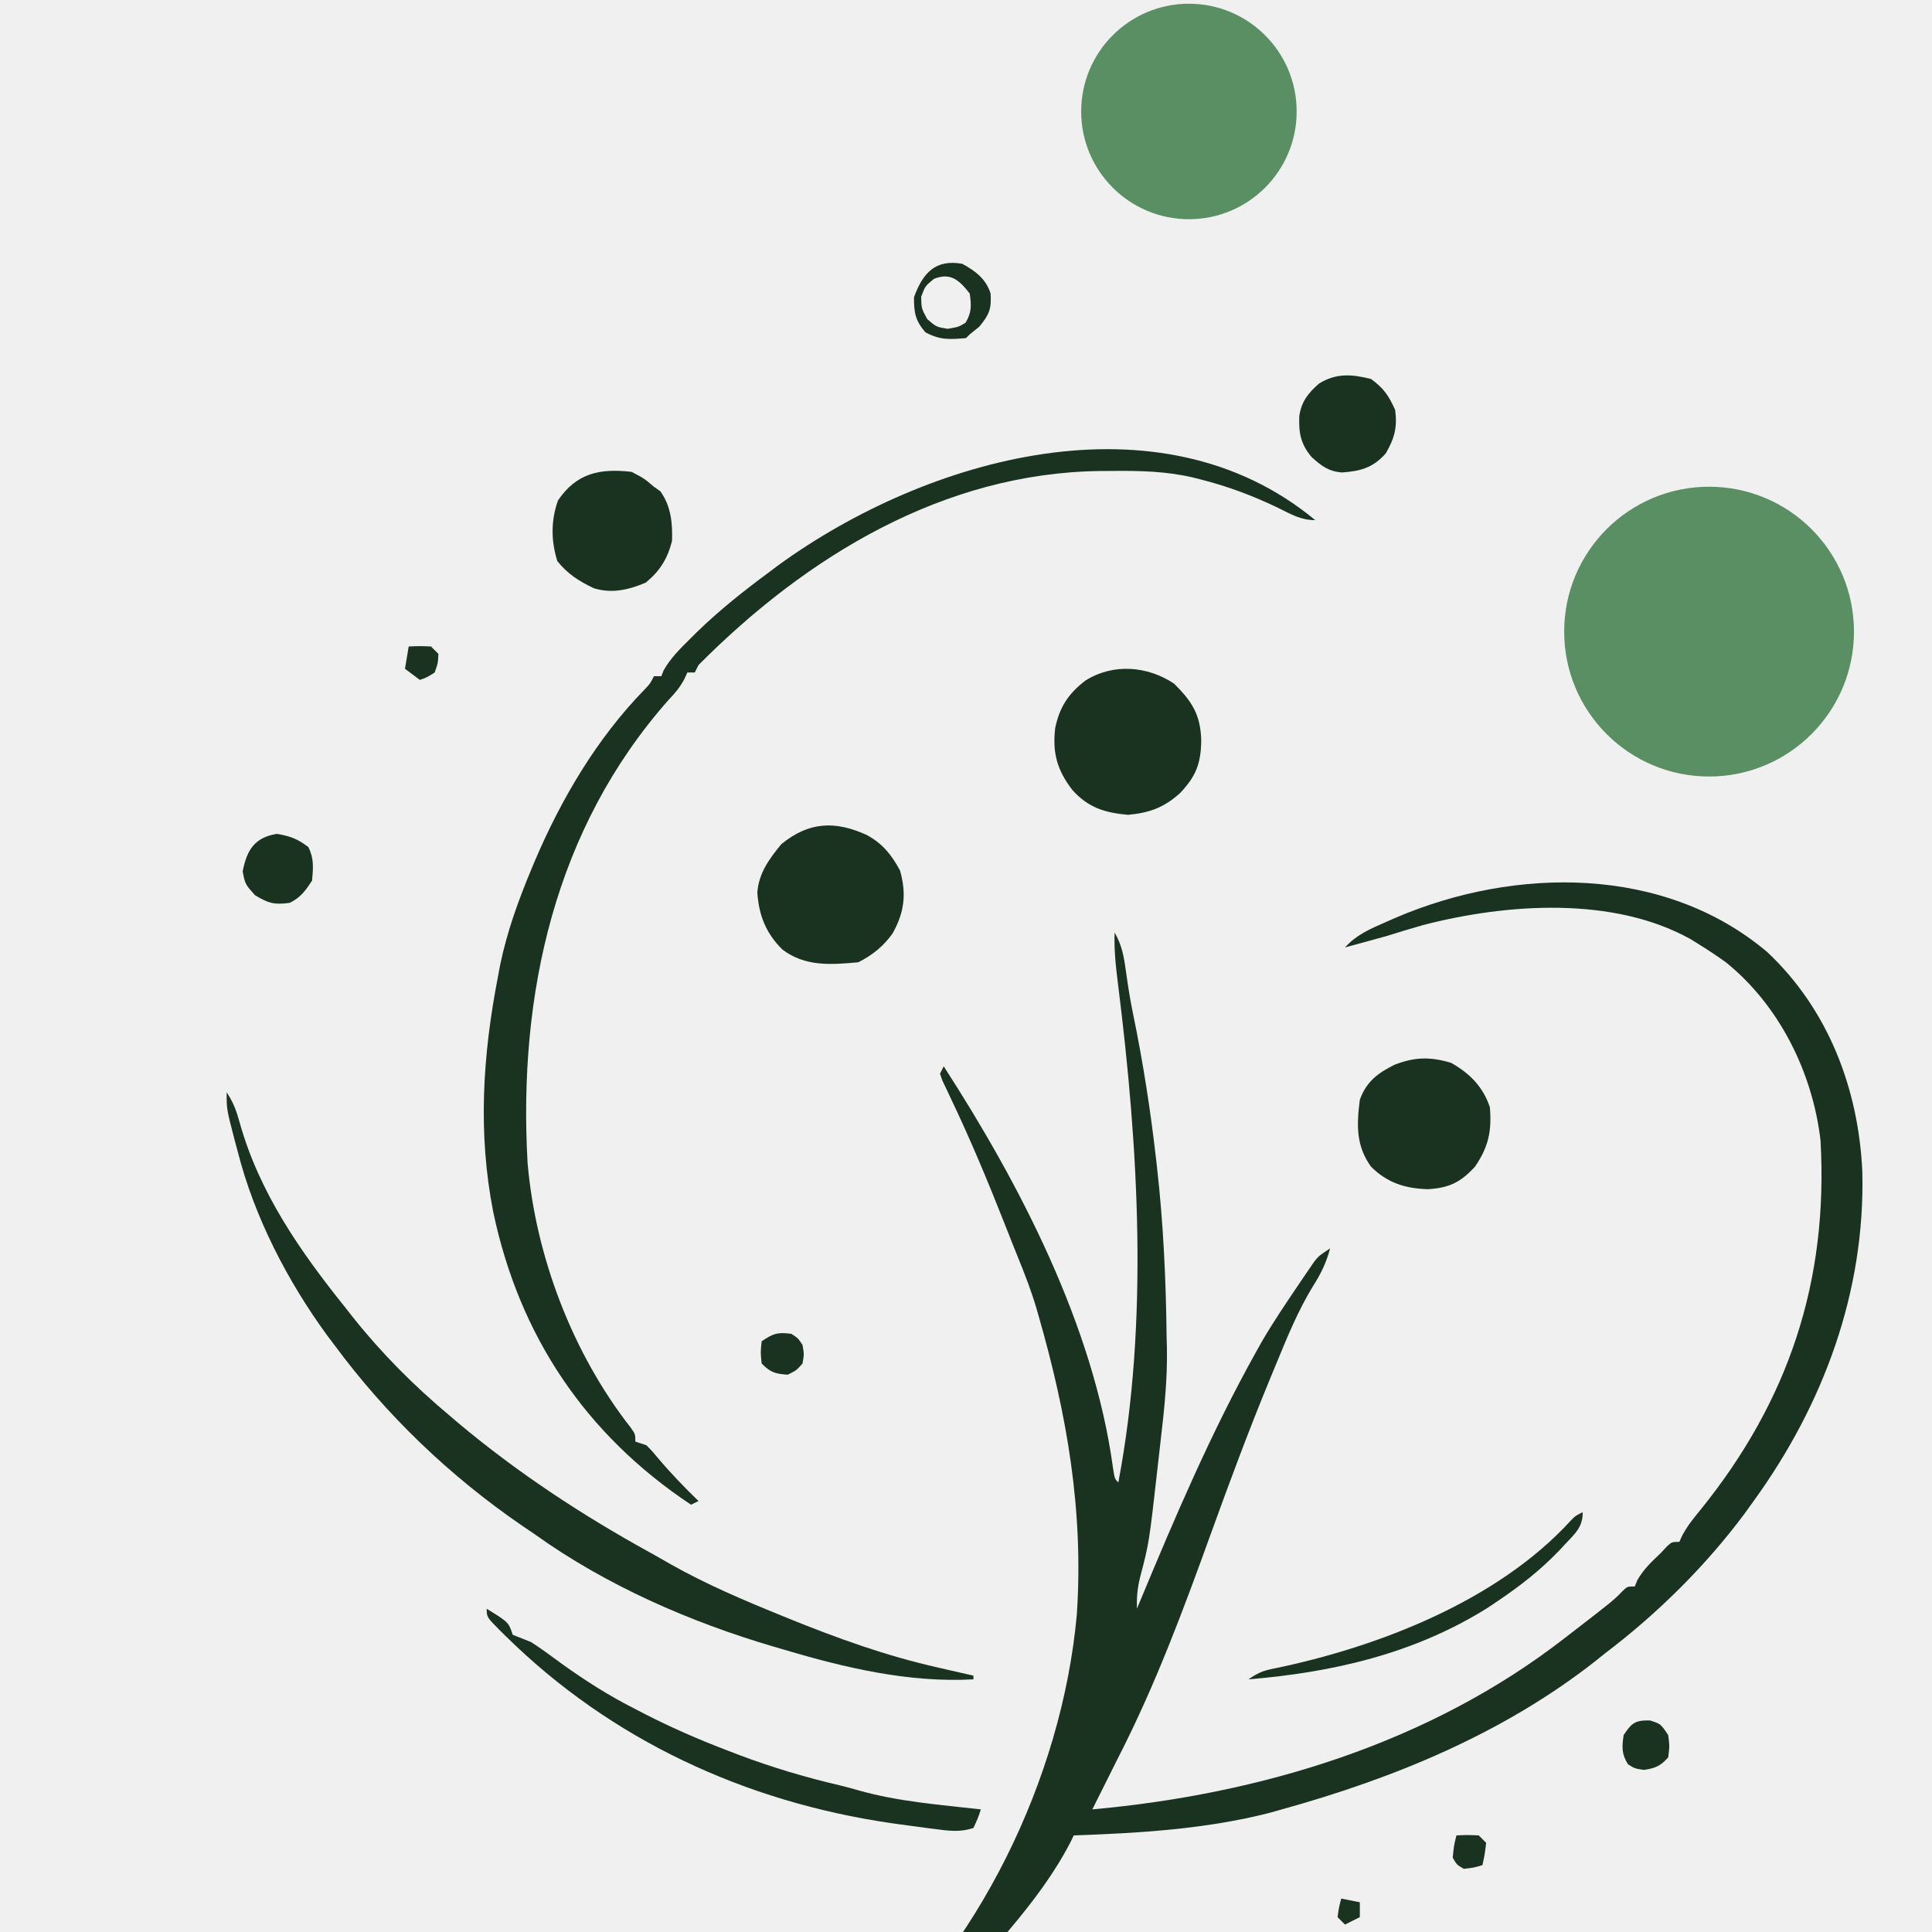
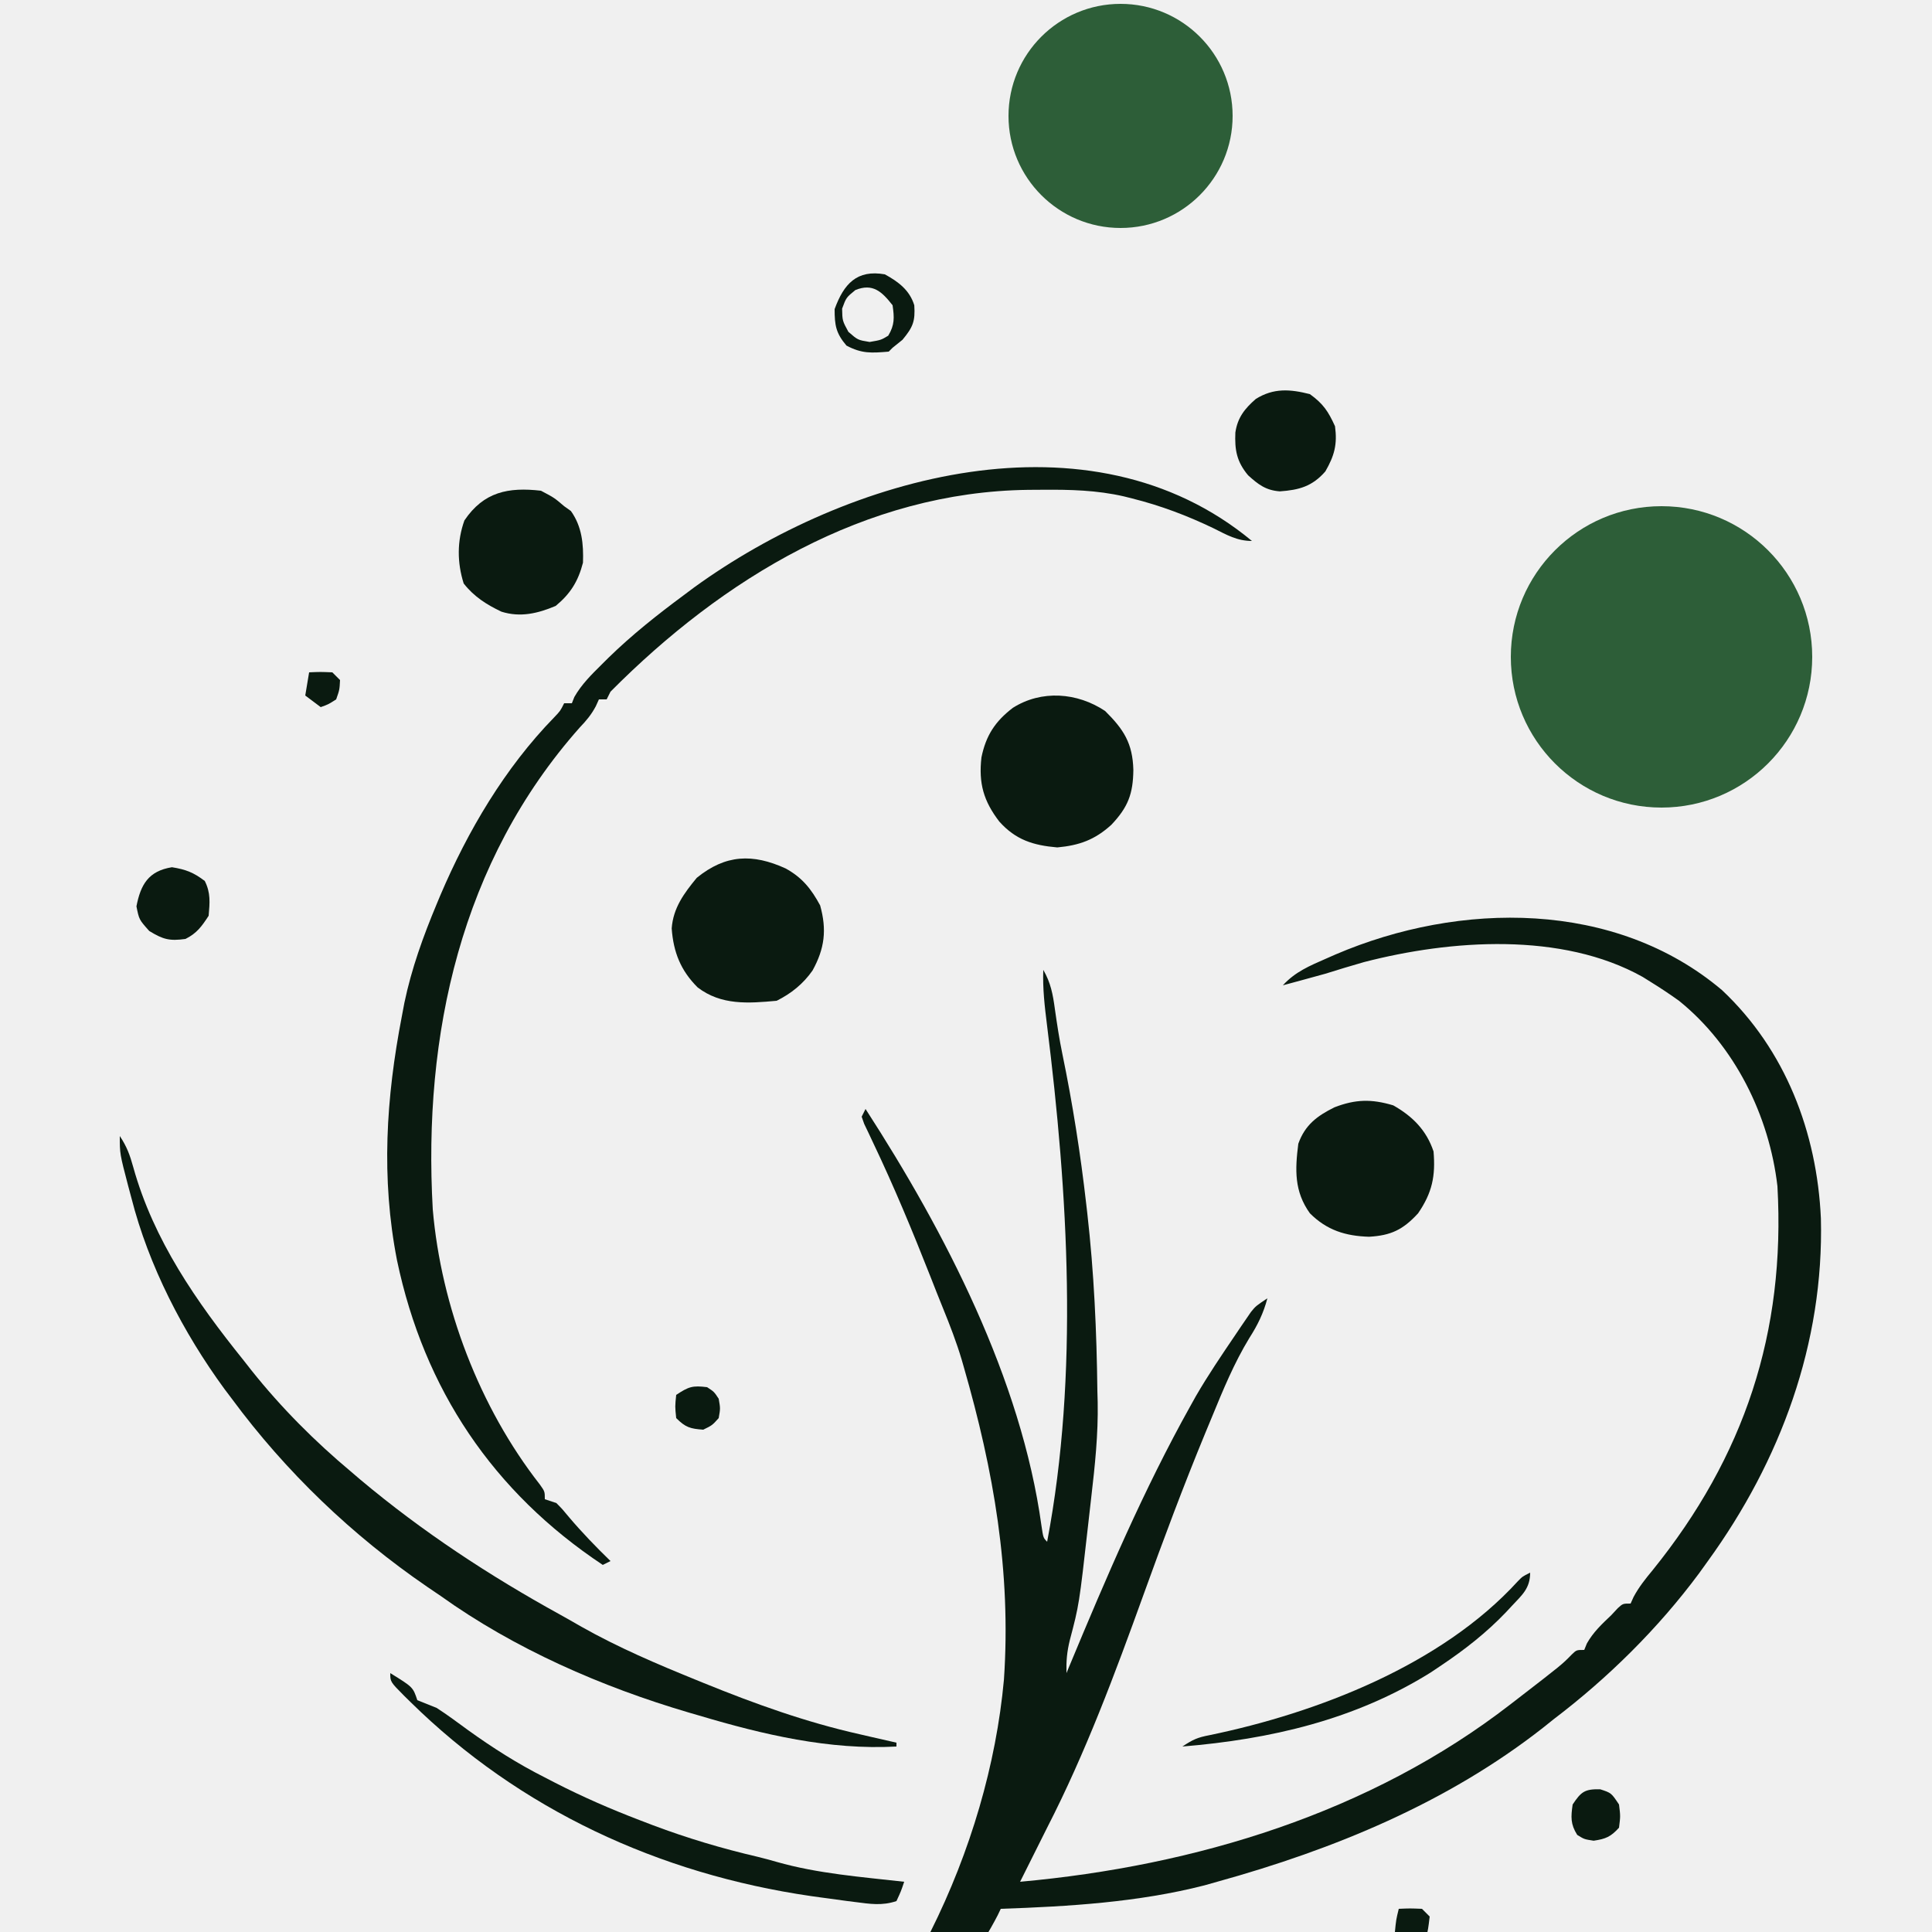
- <svg xmlns="http://www.w3.org/2000/svg" viewBox="-3 4 52 52" role="img" aria-labelledby="t d">
+ <svg xmlns="http://www.w3.org/2000/svg" viewBox="0 4 50 50" role="img" aria-labelledby="t d">
  <style>
-     .lily { fill: #1a3320; }
-     .dot { fill: #5a8f63; }
+     .lily { fill: #0a1a10; }
+     .dot { fill: #2d5e38; }
    @media (prefers-color-scheme: dark) {
-       .lily { fill: #f7f2e8; }
-       .dot { fill: #bff7c9; }
+       .lily { fill: #ffffff; }
+       .dot { fill: #7debb0; }
    }
  </style>
  <g transform="translate(0 8) scale(0.1)">
    <path d="M0 0 C3.503 1.924 6.408 4.078 7.617 8.004 C7.885 12.149 7.28 13.663 4.562 16.938 C3.717 17.618 2.871 18.299 2 19 C1.67 19.33 1.34 19.66 1 20 C-3.474 20.373 -5.954 20.556 -9.938 18.438 C-12.668 15.21 -13 13.207 -13 9 C-10.612 2.463 -7.255 -1.28 0 0 Z M-7.625 4.062 C-10 6 -10 6 -11.062 8.875 C-11 12 -11 12 -9.438 14.875 C-7 17 -7 17 -3.938 17.5 C-1 17 -1 17 0.875 15.875 C2.555 13.076 2.457 11.202 2 8 C-0.77 4.466 -3.114 2.236 -7.625 4.062 Z " class="lily" transform="translate(229,31)" />
    <path d="M0 0 C3.441 2.489 4.754 4.458 6.5 8.312 C7.136 13.001 6.342 15.934 4 20 C0.616 23.881 -2.801 24.816 -7.785 25.164 C-11.412 24.895 -13.354 23.394 -16 21 C-18.967 17.439 -19.476 14.426 -19.289 9.926 C-18.708 6.055 -16.877 3.767 -14 1.25 C-9.386 -1.634 -5.111 -1.294 0 0 Z " class="lily" transform="translate(339,62)" />
    <path d="M0 0 C-3.854 0 -6.505 -1.574 -9.875 -3.25 C-16.733 -6.55 -23.599 -9.148 -31 -11 C-31.708 -11.178 -32.416 -11.356 -33.145 -11.54 C-40.196 -13.147 -47.038 -13.309 -54.25 -13.25 C-55.449 -13.243 -56.649 -13.235 -57.884 -13.227 C-100.03 -12.715 -136.919 9.717 -166 39 C-166.165 39.33 -166.165 39.33 -167 41 C-167.66 41 -168.32 41 -169 41 C-169.269 41.593 -169.539 42.186 -169.816 42.797 C-171 45 -172.217 46.45 -173.938 48.25 C-204.728 82.937 -214.56 127.795 -212 173 C-209.835 198.132 -199.918 224.211 -184.301 244.172 C-183 246 -183 246 -183 248 C-182.01 248.33 -181.02 248.66 -180 249 C-178.422 250.602 -178.422 250.602 -176.75 252.625 C-173.359 256.631 -169.761 260.342 -166 264 C-166.66 264.33 -167.32 264.66 -168 265 C-196.374 246.155 -214.232 219.575 -221.25 186.188 C-225.411 164.907 -224.092 144.167 -220 123 C-219.785 121.858 -219.569 120.716 -219.348 119.539 C-217.498 110.673 -214.479 102.334 -211 94 C-210.694 93.265 -210.387 92.53 -210.071 91.773 C-202.936 75.02 -193.342 58.742 -180.574 45.645 C-179 44 -179 44 -178 42 C-177.34 42 -176.68 42 -176 42 C-175.789 41.465 -175.577 40.93 -175.359 40.379 C-173.478 37.087 -170.924 34.585 -168.25 31.938 C-167.964 31.653 -167.964 31.653 -166.514 30.212 C-160.419 24.267 -153.838 19.059 -147 14 C-146.569 13.677 -146.569 13.677 -144.387 12.043 C-104.602 -16.803 -41.936 -34.782 0 0 Z " class="lily" transform="translate(324,100)" />
    <path d="M0 0 C3.438 1.812 3.438 1.812 6 4 C6.577 4.412 7.155 4.825 7.75 5.25 C10.627 9.278 11.04 13.839 10.875 18.625 C9.626 23.442 7.649 26.634 3.812 29.812 C-0.804 31.762 -5.323 32.839 -10.219 31.305 C-14.07 29.48 -17.348 27.395 -20 24 C-21.71 18.559 -21.731 13.04 -19.812 7.688 C-14.818 0.281 -8.442 -0.973 0 0 Z " class="lily" transform="translate(140,87)" />
    <path d="M0 0 C2.875 -0.125 2.875 -0.125 6 0 C6.66 0.66 7.32 1.32 8 2 C7.875 4.5 7.875 4.5 7 7 C4.938 8.312 4.938 8.312 3 9 C1.68 8.01 0.36 7.02 -1 6 C-0.67 4.02 -0.34 2.04 0 0 Z " class="lily" transform="translate(80,134)" />
    <path d="M0 0 C2.102 0.664 2.102 0.664 4.227 3.289 C5.255 7.257 5.217 9.722 4.102 13.664 C2.297 15.902 1.003 16.499 -1.801 17.012 C-3.978 17.17 -5.765 17.137 -7.898 16.664 C-10.273 14.472 -11.444 12.603 -12.836 9.727 C-12.935 6.471 -11.562 4.397 -9.898 1.664 C-6.155 -0.832 -4.319 -0.605 0 0 Z " class="lily" transform="translate(406.8984,134.3359)" />
    <path d="M0 0 C4.808 4.762 7.129 8.343 7.312 15.25 C7.239 21.441 5.945 24.898 1.609 29.465 C-2.683 33.361 -6.691 34.786 -12.375 35.312 C-18.605 34.775 -23.126 33.37 -27.375 28.625 C-31.442 23.331 -32.77 18.717 -32 12 C-30.83 6.332 -28.47 2.713 -23.883 -0.809 C-16.447 -5.514 -7.195 -4.797 0 0 Z " class="lily" transform="translate(286,144)" />
    <path d="M0 0 C4.288 2.361 6.62 5.275 8.938 9.562 C10.708 15.908 10.1 20.741 6.969 26.422 C4.546 29.879 1.474 32.357 -2.312 34.25 C-9.678 34.927 -16.659 35.458 -22.762 30.793 C-27.146 26.431 -29.036 21.679 -29.477 15.52 C-29.093 10.22 -26.285 6.433 -23 2.438 C-15.534 -3.639 -8.513 -3.877 0 0 Z " class="lily" transform="translate(203.3125,184.75)" />
    <path d="M0 0 C3.599 0.578 5.623 1.362 8.5 3.562 C10.05 6.663 9.79 9.141 9.5 12.562 C7.704 15.316 6.447 17.089 3.5 18.562 C-0.636 19.127 -2.26 18.709 -5.875 16.5 C-8.5 13.562 -8.5 13.562 -9.188 10.125 C-8.1 4.489 -6.075 0.976 0 0 Z " class="lily" transform="translate(44.5,184.4375)" />
    <path d="M0 0 C16.421 15.432 24.579 36.813 25.59 59.078 C26.402 91.377 15.146 121.797 -3.656 147.754 C-4.419 148.815 -5.183 149.876 -5.969 150.969 C-16.53 165.208 -29.539 178.052 -43.656 188.754 C-44.524 189.45 -45.391 190.146 -46.285 190.863 C-71.118 210.342 -100.47 222.389 -130.656 230.754 C-131.748 231.062 -132.84 231.37 -133.965 231.688 C-151.038 236.063 -169.099 237.153 -186.656 237.754 C-186.922 238.308 -187.187 238.863 -187.461 239.434 C-191.834 247.922 -197.537 255.467 -203.656 262.754 C-203.881 263.024 -203.881 263.024 -205.021 264.392 C-217.846 279.757 -232.414 295.7 -250.656 304.754 C-251.316 304.424 -251.976 304.094 -252.656 303.754 C-251.666 303.424 -250.676 303.094 -249.656 302.754 C-249.656 302.094 -249.656 301.434 -249.656 300.754 C-248.152 299.273 -248.152 299.273 -246.094 297.566 C-212.38 268.761 -189.86 222.388 -185.839 178.448 C-183.936 150.443 -188.491 124.355 -196.219 97.566 C-196.404 96.92 -196.59 96.274 -196.781 95.608 C-198.125 91.109 -199.793 86.782 -201.565 82.434 C-202.695 79.659 -203.791 76.872 -204.883 74.082 C-209.491 62.383 -214.278 50.835 -219.696 39.483 C-220.099 38.625 -220.502 37.767 -220.918 36.883 C-221.279 36.131 -221.639 35.379 -222.01 34.604 C-222.224 33.993 -222.437 33.383 -222.656 32.754 C-222.326 32.094 -221.996 31.434 -221.656 30.754 C-201.093 62.561 -181.346 100.65 -176.125 138.617 C-175.656 141.754 -175.656 141.754 -174.656 142.754 C-166.429 99.515 -169.257 52.454 -174.691 9.045 C-175.29 4.25 -175.839 -0.4 -175.656 -5.246 C-173.726 -1.917 -173.168 1.083 -172.656 4.879 C-172.098 8.779 -171.521 12.646 -170.719 16.504 C-168.054 29.403 -166.02 42.358 -164.531 55.441 C-164.446 56.183 -164.36 56.925 -164.272 57.689 C-162.524 73.037 -161.835 88.307 -161.656 103.754 C-161.63 104.703 -161.604 105.652 -161.577 106.629 C-161.421 114.964 -162.293 123.116 -163.255 131.381 C-163.531 133.749 -163.795 136.119 -164.059 138.488 C-166.377 159.068 -166.377 159.068 -168.781 168.191 C-169.541 171.284 -169.732 173.616 -169.656 176.754 C-169.386 176.102 -169.115 175.451 -168.837 174.78 C-159.365 152.02 -149.68 129.305 -137.656 107.754 C-137.161 106.866 -136.666 105.978 -136.156 105.062 C-133.008 99.634 -129.489 94.446 -125.969 89.254 C-125.493 88.546 -125.016 87.838 -124.526 87.109 C-124.298 86.777 -124.298 86.777 -123.145 85.098 C-122.738 84.501 -122.331 83.905 -121.911 83.291 C-120.656 81.754 -120.656 81.754 -117.656 79.754 C-118.679 83.641 -120.198 86.717 -122.348 90.066 C-126.272 96.529 -129.107 103.405 -131.969 110.379 C-132.54 111.758 -133.112 113.137 -133.684 114.515 C-139.397 128.347 -144.624 142.346 -149.703 156.422 C-157.088 176.881 -164.713 197.379 -174.656 216.754 C-175.932 219.293 -177.2 221.836 -178.469 224.379 C-179.079 225.6 -179.69 226.822 -180.301 228.043 C-180.748 228.938 -181.195 229.832 -181.656 230.754 C-136.327 226.659 -91.007 212.952 -54.656 184.754 C-54.071 184.303 -53.487 183.852 -52.884 183.388 C-41.425 174.541 -41.425 174.541 -38.875 171.93 C-37.656 170.754 -37.656 170.754 -35.656 170.754 C-35.429 170.197 -35.202 169.64 -34.969 169.066 C-33.289 166.107 -31.115 164.093 -28.656 161.754 C-28.099 161.156 -27.543 160.558 -26.969 159.941 C-25.656 158.754 -25.656 158.754 -23.656 158.754 C-23.402 158.189 -23.148 157.625 -22.887 157.043 C-21.496 154.456 -19.843 152.39 -17.969 150.129 C5.807 120.709 16.461 88.555 14.344 50.754 C12.234 32.517 3.303 14.409 -11.109 2.773 C-13.575 1 -16.072 -0.651 -18.656 -2.246 C-18.968 -2.441 -18.968 -2.441 -20.543 -3.426 C-41.455 -15.129 -70.231 -13.061 -92.637 -7.262 C-95.996 -6.309 -99.325 -5.289 -102.656 -4.246 C-104.779 -3.653 -106.903 -3.069 -109.031 -2.496 C-109.926 -2.254 -110.82 -2.011 -111.742 -1.762 C-112.374 -1.592 -113.005 -1.421 -113.656 -1.246 C-110.414 -4.776 -106.737 -6.281 -102.406 -8.184 C-101.603 -8.537 -100.799 -8.89 -99.972 -9.254 C-67.861 -23.001 -27.638 -23.37 0 0 Z " class="lily" transform="translate(445.6562,216.2461)" />
    <path d="M0 0 C4.999 2.817 8.605 6.441 10.438 11.938 C10.978 18.318 10.084 22.621 6.438 27.938 C2.524 32.215 -0.614 33.685 -6.258 34.008 C-12.332 33.823 -17.173 32.327 -21.562 27.938 C-25.633 22.263 -25.42 16.687 -24.562 9.938 C-22.823 5.072 -19.722 2.748 -15.188 0.5 C-9.741 -1.592 -5.62 -1.676 0 0 Z " class="lily" transform="translate(360.5625,246.0625)" />
    <path d="M0 0 C1.836 2.754 2.627 4.942 3.495 8.089 C8.757 26.975 19.836 42.875 32 58 C32.675 58.861 33.351 59.722 34.047 60.609 C41.793 70.333 50.467 79.026 60 87 C60.761 87.65 61.521 88.299 62.305 88.969 C78.282 102.372 95.613 113.765 113.863 123.816 C115.745 124.859 117.61 125.924 119.473 127 C129.017 132.383 138.987 136.634 149.125 140.75 C149.797 141.024 150.469 141.298 151.161 141.581 C164.321 146.929 177.55 151.696 191.438 154.812 C191.904 154.92 191.904 154.92 194.268 155.467 C196.51 155.984 198.754 156.495 201 157 C201 157.33 201 157.66 201 158 C183.659 158.952 166.511 154.916 150 150 C149.109 149.742 148.218 149.483 147.3 149.217 C124.735 142.577 102.19 132.736 83 119 C81.866 118.227 80.73 117.456 79.594 116.688 C60.158 103.38 42.983 86.934 29 68 C28.367 67.162 27.734 66.324 27.082 65.461 C16.395 50.836 7.467 33.589 3 16 C2.723 14.966 2.446 13.932 2.16 12.867 C0 4.605 0 4.605 0 0 Z " class="lily" transform="translate(31,254)" />
    <path d="M0 0 C1.812 1.188 1.812 1.188 3 3 C3.438 5.5 3.438 5.5 3 8 C1.312 9.875 1.312 9.875 -1 11 C-4.37 10.759 -5.588 10.412 -8 8 C-8.312 5 -8.312 5 -8 2 C-4.767 -0.155 -3.748 -0.469 0 0 Z " class="lily" transform="translate(183,319)" />
    <path d="M0 0 C0 4.092 -2.095 5.783 -4.75 8.625 C-5.244 9.157 -5.739 9.689 -6.248 10.237 C-11.32 15.549 -16.902 19.909 -23 24 C-23.898 24.603 -24.797 25.207 -25.723 25.828 C-45.368 38.096 -67.227 43.119 -90 45 C-87.25 43.167 -86.082 42.656 -82.992 42.062 C-55.08 36.296 -22.976 23.902 -3.234 2.277 C-2 1 -2 1 0 0 Z " class="lily" transform="translate(396,367)" />
    <path d="M0 0 C5.875 3.625 5.875 3.625 7 7 C8.665 7.671 10.332 8.336 12 9 C14.788 10.805 17.446 12.787 20.125 14.75 C26.539 19.359 32.941 23.438 40 27 C40.888 27.459 41.775 27.918 42.69 28.391 C49.836 32.045 57.067 35.199 64.562 38.062 C65.126 38.278 65.126 38.278 67.977 39.371 C76.89 42.72 85.824 45.387 95.091 47.542 C96.735 47.936 98.363 48.39 99.988 48.855 C110.708 51.912 121.955 52.75 133 54 C132.187 56.438 132.187 56.438 131 59 C127.26 60.247 124.199 59.741 120.375 59.25 C119.997 59.202 119.997 59.202 118.083 58.962 C115.72 58.655 113.36 58.332 111 58 C110.3 57.902 109.599 57.804 108.878 57.703 C69.567 51.988 33.5 35.32 5.188 7.438 C4.665 6.925 4.143 6.412 3.604 5.883 C0 2.246 0 2.246 0 0 Z " class="lily" transform="translate(101,393)" />
    <path d="M0 0 C2.875 0.938 2.875 0.938 4.875 3.938 C5.25 6.938 5.25 6.938 4.875 9.938 C2.758 12.29 1.435 12.856 -1.688 13.312 C-4.125 12.938 -4.125 12.938 -5.938 11.812 C-7.703 9.024 -7.587 7.17 -7.125 3.938 C-4.919 0.628 -4.019 -0.08 0 0 Z " class="lily" transform="translate(414.125,423.0625)" />
    <path d="M0 0 C2.875 -0.125 2.875 -0.125 6 0 C6.66 0.66 7.32 1.32 8 2 C7.625 5.125 7.625 5.125 7 8 C4.688 8.688 4.688 8.688 2 9 C0.125 7.938 0.125 7.938 -1 6 C-0.688 2.812 -0.688 2.812 0 0 Z " class="lily" transform="translate(362,454)" />
    <path d="M0 0 C1.65 0.33 3.3 0.66 5 1 C5 2.32 5 3.64 5 5 C4.34 5.33 4.34 5.33 1 7 C0.34 6.34 -0.32 5.68 -1 5 C-0.625 2.375 -0.625 2.375 0 0 Z " class="lily" transform="translate(331,471)" />
  </g>
  <g class="dot">
    <circle cx="29" cy="7" r="2.9" />
    <circle cx="43" cy="21" r="3.9" />
  </g>
</svg>
